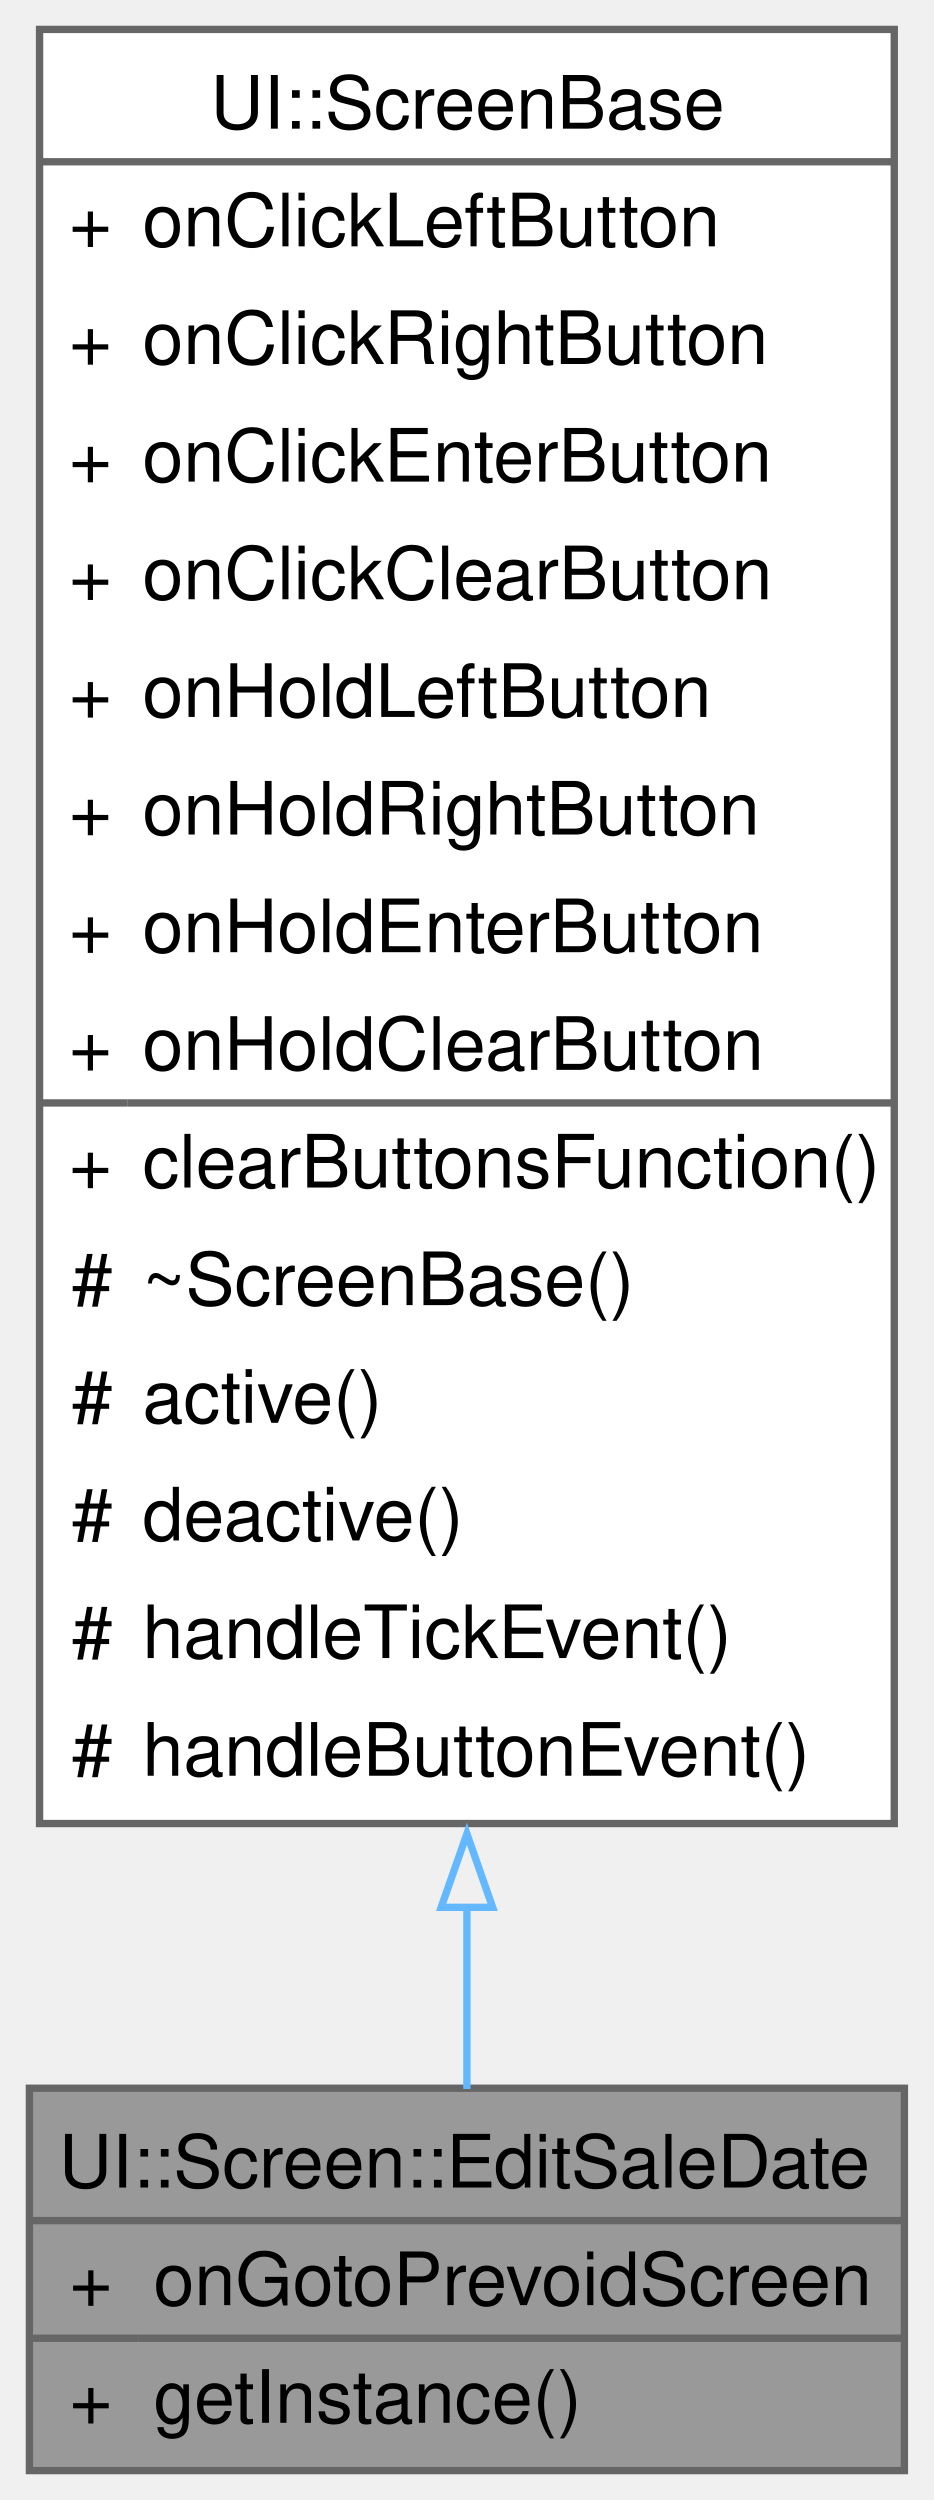
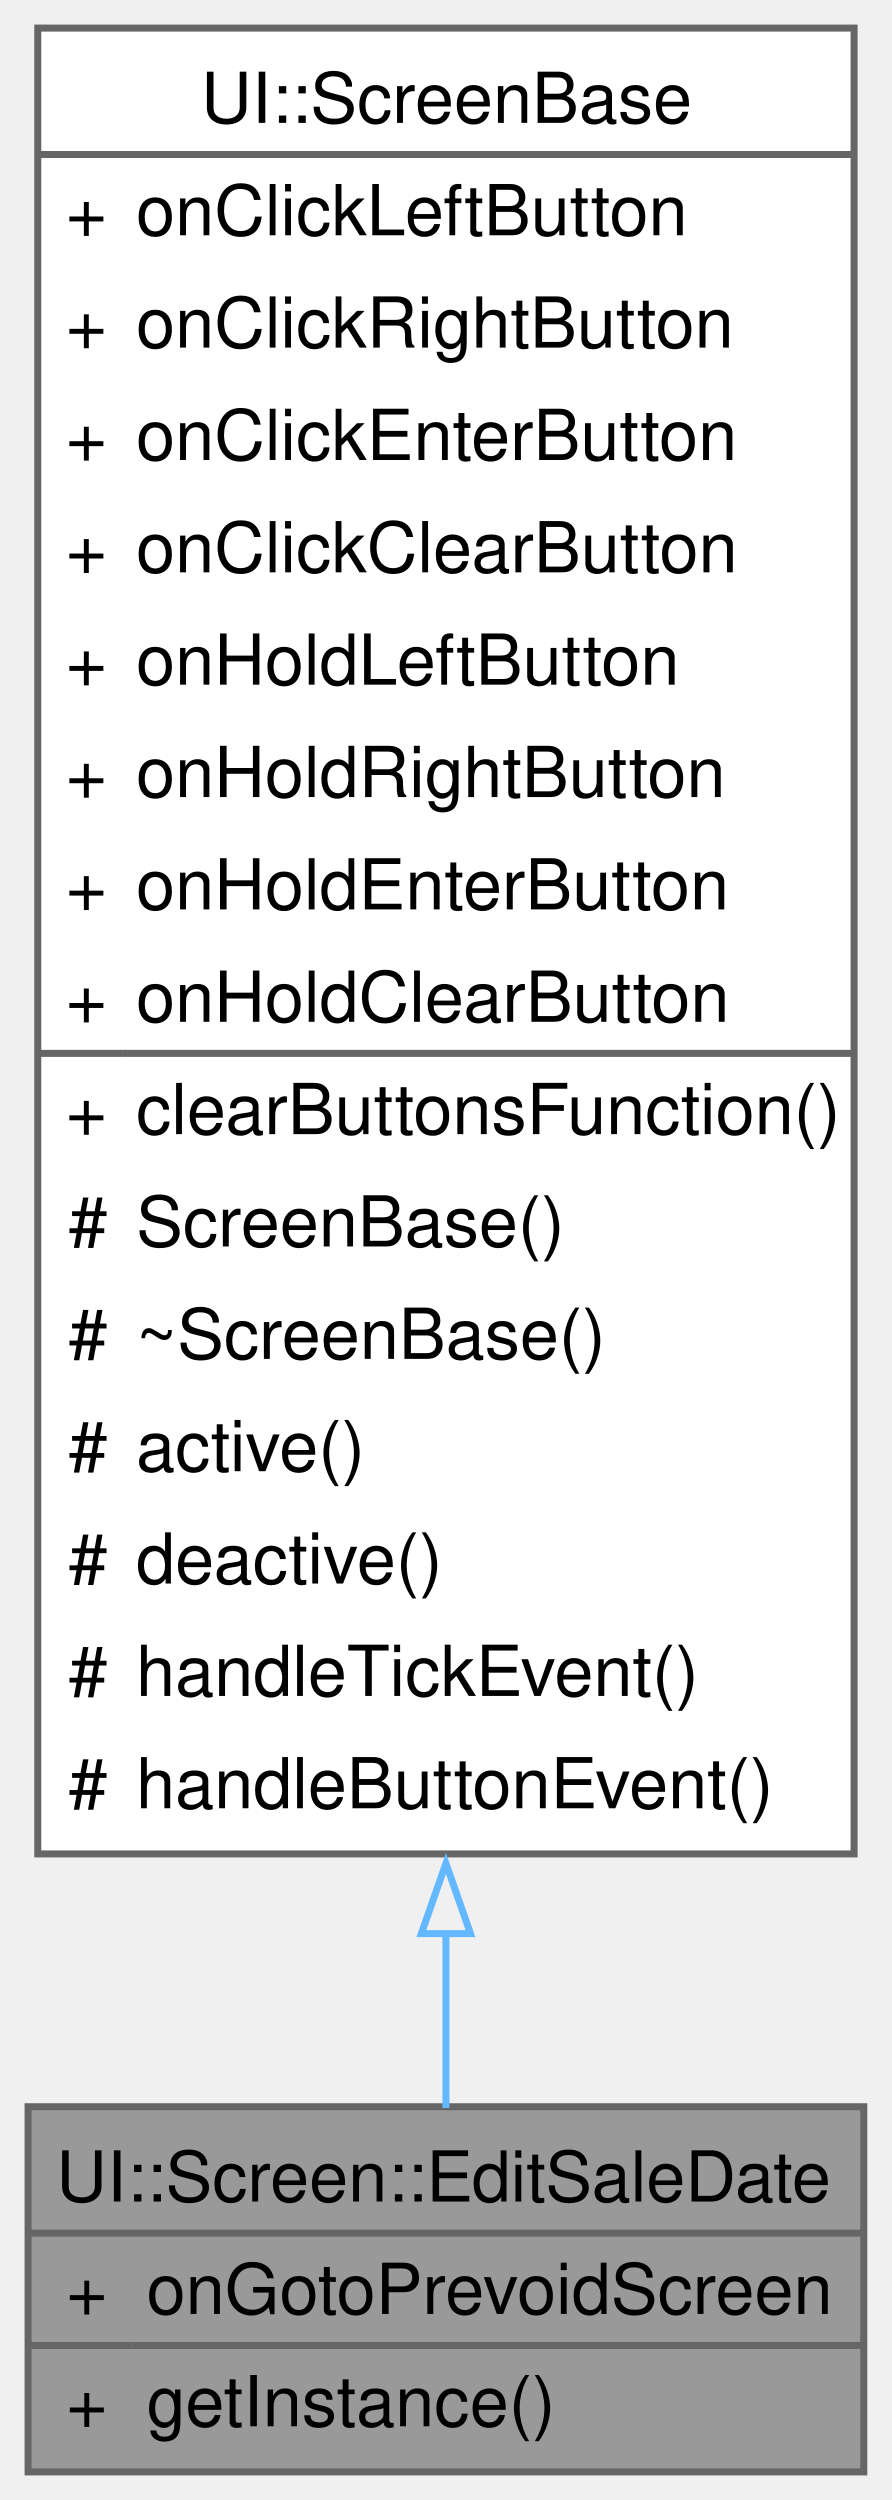
- <svg xmlns="http://www.w3.org/2000/svg" xmlns:xlink="http://www.w3.org/1999/xlink" width="127pt" height="340pt" viewBox="0.00 0.00 127.00 340.00">
-   <g id="graph0" class="graph" transform="scale(1 1) rotate(0) translate(4 336)">
+ <svg xmlns="http://www.w3.org/2000/svg" xmlns:xlink="http://www.w3.org/1999/xlink" width="127pt" height="356pt" viewBox="0.00 0.00 127.00 356.00">
+   <g id="graph0" class="graph" transform="scale(1 1) rotate(0) translate(4 352)">
    <g id="Node000001" class="node">
      <g id="a_Node000001">
        <a xlink:title="A class representing the screen for editing sale dates.">
          <polygon fill="#999999" stroke="none" points="119,-52 0,-52 0,0 119,0 119,-52" />
          <text text-anchor="start" x="4" y="-38.5" font-family="Helvetica,sans-Serif" font-size="10.00">UI::Screen::EditSaleDate</text>
          <text text-anchor="start" x="5.44" y="-22.5" font-family="Helvetica,sans-Serif" font-size="10.00">+</text>
          <text text-anchor="start" x="16.88" y="-22.5" font-family="Helvetica,sans-Serif" font-size="10.00">onGotoPrevoidScreen</text>
          <text text-anchor="start" x="5.44" y="-6.5" font-family="Helvetica,sans-Serif" font-size="10.00">+</text>
          <text text-anchor="start" x="16.88" y="-6.5" font-family="Helvetica,sans-Serif" font-size="10.00">getInstance()</text>
          <polygon fill="#666666" stroke="#666666" points="0,-34 0,-34 119,-34 119,-34 0,-34" />
          <polygon fill="#666666" stroke="#666666" points="0,-18 0,-18 14.88,-18 14.88,-18 0,-18" />
          <polygon fill="#666666" stroke="#666666" points="14.88,-18 14.88,-18 119,-18 119,-18 14.88,-18" />
          <polygon fill="none" stroke="#666666" points="0,0 0,-52 119,-52 119,0 0,0" />
        </a>
      </g>
    </g>
    <g id="Node000002" class="node">
      <g id="a_Node000002">
        <a xlink:href="../../d8/d91/a00410.html" target="_top" xlink:title="A base class for screen components in the UI.">
-           <polygon fill="white" stroke="none" points="117.62,-332 1.38,-332 1.38,-88 117.62,-88 117.62,-332" />
-           <text text-anchor="start" x="24.62" y="-318.5" font-family="Helvetica,sans-Serif" font-size="10.00">UI::ScreenBase</text>
+           <polygon fill="white" stroke="none" points="117.62,-348 1.38,-348 1.38,-88 117.62,-88 117.62,-348" />
+           <text text-anchor="start" x="24.62" y="-334.5" font-family="Helvetica,sans-Serif" font-size="10.00">UI::ScreenBase</text>
+           <text text-anchor="start" x="5.38" y="-318.5" font-family="Helvetica,sans-Serif" font-size="10.00">+</text>
+           <text text-anchor="start" x="15.38" y="-318.5" font-family="Helvetica,sans-Serif" font-size="10.00">onClickLeftButton</text>
          <text text-anchor="start" x="5.38" y="-302.5" font-family="Helvetica,sans-Serif" font-size="10.00">+</text>
-           <text text-anchor="start" x="15.38" y="-302.5" font-family="Helvetica,sans-Serif" font-size="10.00">onClickLeftButton</text>
+           <text text-anchor="start" x="15.38" y="-302.5" font-family="Helvetica,sans-Serif" font-size="10.00">onClickRightButton</text>
          <text text-anchor="start" x="5.38" y="-286.5" font-family="Helvetica,sans-Serif" font-size="10.00">+</text>
-           <text text-anchor="start" x="15.38" y="-286.5" font-family="Helvetica,sans-Serif" font-size="10.00">onClickRightButton</text>
+           <text text-anchor="start" x="15.38" y="-286.5" font-family="Helvetica,sans-Serif" font-size="10.00">onClickEnterButton</text>
          <text text-anchor="start" x="5.38" y="-270.5" font-family="Helvetica,sans-Serif" font-size="10.00">+</text>
-           <text text-anchor="start" x="15.38" y="-270.5" font-family="Helvetica,sans-Serif" font-size="10.00">onClickEnterButton</text>
+           <text text-anchor="start" x="15.38" y="-270.5" font-family="Helvetica,sans-Serif" font-size="10.00">onClickClearButton</text>
          <text text-anchor="start" x="5.38" y="-254.5" font-family="Helvetica,sans-Serif" font-size="10.00">+</text>
-           <text text-anchor="start" x="15.38" y="-254.5" font-family="Helvetica,sans-Serif" font-size="10.00">onClickClearButton</text>
+           <text text-anchor="start" x="15.38" y="-254.5" font-family="Helvetica,sans-Serif" font-size="10.00">onHoldLeftButton</text>
          <text text-anchor="start" x="5.38" y="-238.5" font-family="Helvetica,sans-Serif" font-size="10.00">+</text>
-           <text text-anchor="start" x="15.38" y="-238.5" font-family="Helvetica,sans-Serif" font-size="10.00">onHoldLeftButton</text>
+           <text text-anchor="start" x="15.38" y="-238.5" font-family="Helvetica,sans-Serif" font-size="10.00">onHoldRightButton</text>
          <text text-anchor="start" x="5.38" y="-222.5" font-family="Helvetica,sans-Serif" font-size="10.00">+</text>
-           <text text-anchor="start" x="15.38" y="-222.5" font-family="Helvetica,sans-Serif" font-size="10.00">onHoldRightButton</text>
+           <text text-anchor="start" x="15.38" y="-222.5" font-family="Helvetica,sans-Serif" font-size="10.00">onHoldEnterButton</text>
          <text text-anchor="start" x="5.38" y="-206.5" font-family="Helvetica,sans-Serif" font-size="10.00">+</text>
-           <text text-anchor="start" x="15.38" y="-206.5" font-family="Helvetica,sans-Serif" font-size="10.00">onHoldEnterButton</text>
+           <text text-anchor="start" x="15.38" y="-206.5" font-family="Helvetica,sans-Serif" font-size="10.00">onHoldClearButton</text>
          <text text-anchor="start" x="5.38" y="-190.5" font-family="Helvetica,sans-Serif" font-size="10.00">+</text>
-           <text text-anchor="start" x="15.38" y="-190.5" font-family="Helvetica,sans-Serif" font-size="10.00">onHoldClearButton</text>
-           <text text-anchor="start" x="5.38" y="-174.5" font-family="Helvetica,sans-Serif" font-size="10.00">+</text>
-           <text text-anchor="start" x="15.38" y="-174.5" font-family="Helvetica,sans-Serif" font-size="10.00">clearButtonsFunction()</text>
+           <text text-anchor="start" x="15.38" y="-190.5" font-family="Helvetica,sans-Serif" font-size="10.00">clearButtonsFunction()</text>
+           <text text-anchor="start" x="5.75" y="-174.5" font-family="Helvetica,sans-Serif" font-size="10.00">#</text>
+           <text text-anchor="start" x="15.38" y="-174.5" font-family="Helvetica,sans-Serif" font-size="10.00">ScreenBase()</text>
          <text text-anchor="start" x="5.75" y="-158.5" font-family="Helvetica,sans-Serif" font-size="10.00">#</text>
          <text text-anchor="start" x="15.38" y="-158.5" font-family="Helvetica,sans-Serif" font-size="10.00">~ScreenBase()</text>
          <text text-anchor="start" x="5.75" y="-142.5" font-family="Helvetica,sans-Serif" font-size="10.00">#</text>
          <text text-anchor="start" x="15.38" y="-142.5" font-family="Helvetica,sans-Serif" font-size="10.00">active()</text>
          <text text-anchor="start" x="5.75" y="-126.5" font-family="Helvetica,sans-Serif" font-size="10.00">#</text>
          <text text-anchor="start" x="15.38" y="-126.5" font-family="Helvetica,sans-Serif" font-size="10.00">deactive()</text>
          <text text-anchor="start" x="5.75" y="-110.5" font-family="Helvetica,sans-Serif" font-size="10.00">#</text>
          <text text-anchor="start" x="15.38" y="-110.5" font-family="Helvetica,sans-Serif" font-size="10.00">handleTickEvent()</text>
          <text text-anchor="start" x="5.75" y="-94.5" font-family="Helvetica,sans-Serif" font-size="10.00">#</text>
          <text text-anchor="start" x="15.38" y="-94.5" font-family="Helvetica,sans-Serif" font-size="10.00">handleButtonEvent()</text>
-           <polygon fill="#666666" stroke="#666666" points="1.38,-314 1.38,-314 117.62,-314 117.62,-314 1.38,-314" />
-           <polygon fill="#666666" stroke="#666666" points="1.38,-186 1.38,-186 13.38,-186 13.38,-186 1.38,-186" />
-           <polygon fill="#666666" stroke="#666666" points="13.38,-186 13.38,-186 117.62,-186 117.62,-186 13.38,-186" />
-           <polygon fill="none" stroke="#666666" points="1.38,-88 1.38,-332 117.62,-332 117.62,-88 1.38,-88" />
+           <polygon fill="#666666" stroke="#666666" points="1.38,-330 1.38,-330 117.62,-330 117.62,-330 1.38,-330" />
+           <polygon fill="#666666" stroke="#666666" points="1.38,-202 1.38,-202 13.38,-202 13.38,-202 1.38,-202" />
+           <polygon fill="#666666" stroke="#666666" points="13.38,-202 13.38,-202 117.62,-202 117.62,-202 13.38,-202" />
+           <polygon fill="none" stroke="#666666" points="1.38,-88 1.38,-348 117.62,-348 117.62,-88 1.38,-88" />
        </a>
      </g>
    </g>
    <g id="edge1_Node000001_Node000002" class="edge">
      <g id="a_edge1_Node000001_Node000002">
        <a xlink:title=" ">
-           <path fill="none" stroke="#63b8ff" d="M59.5,-76.66C59.5,-67.54 59.5,-59.12 59.5,-51.9" />
-           <polygon fill="none" stroke="#63b8ff" points="56,-76.6 59.5,-86.6 63,-76.6 56,-76.6" />
+           <path fill="none" stroke="#63b8ff" d="M59.5,-76.94C59.5,-67.65 59.5,-59.11 59.5,-51.82" />
+           <polygon fill="none" stroke="#63b8ff" points="56,-76.65 59.5,-86.65 63,-76.65 56,-76.65" />
        </a>
      </g>
    </g>
  </g>
</svg>
